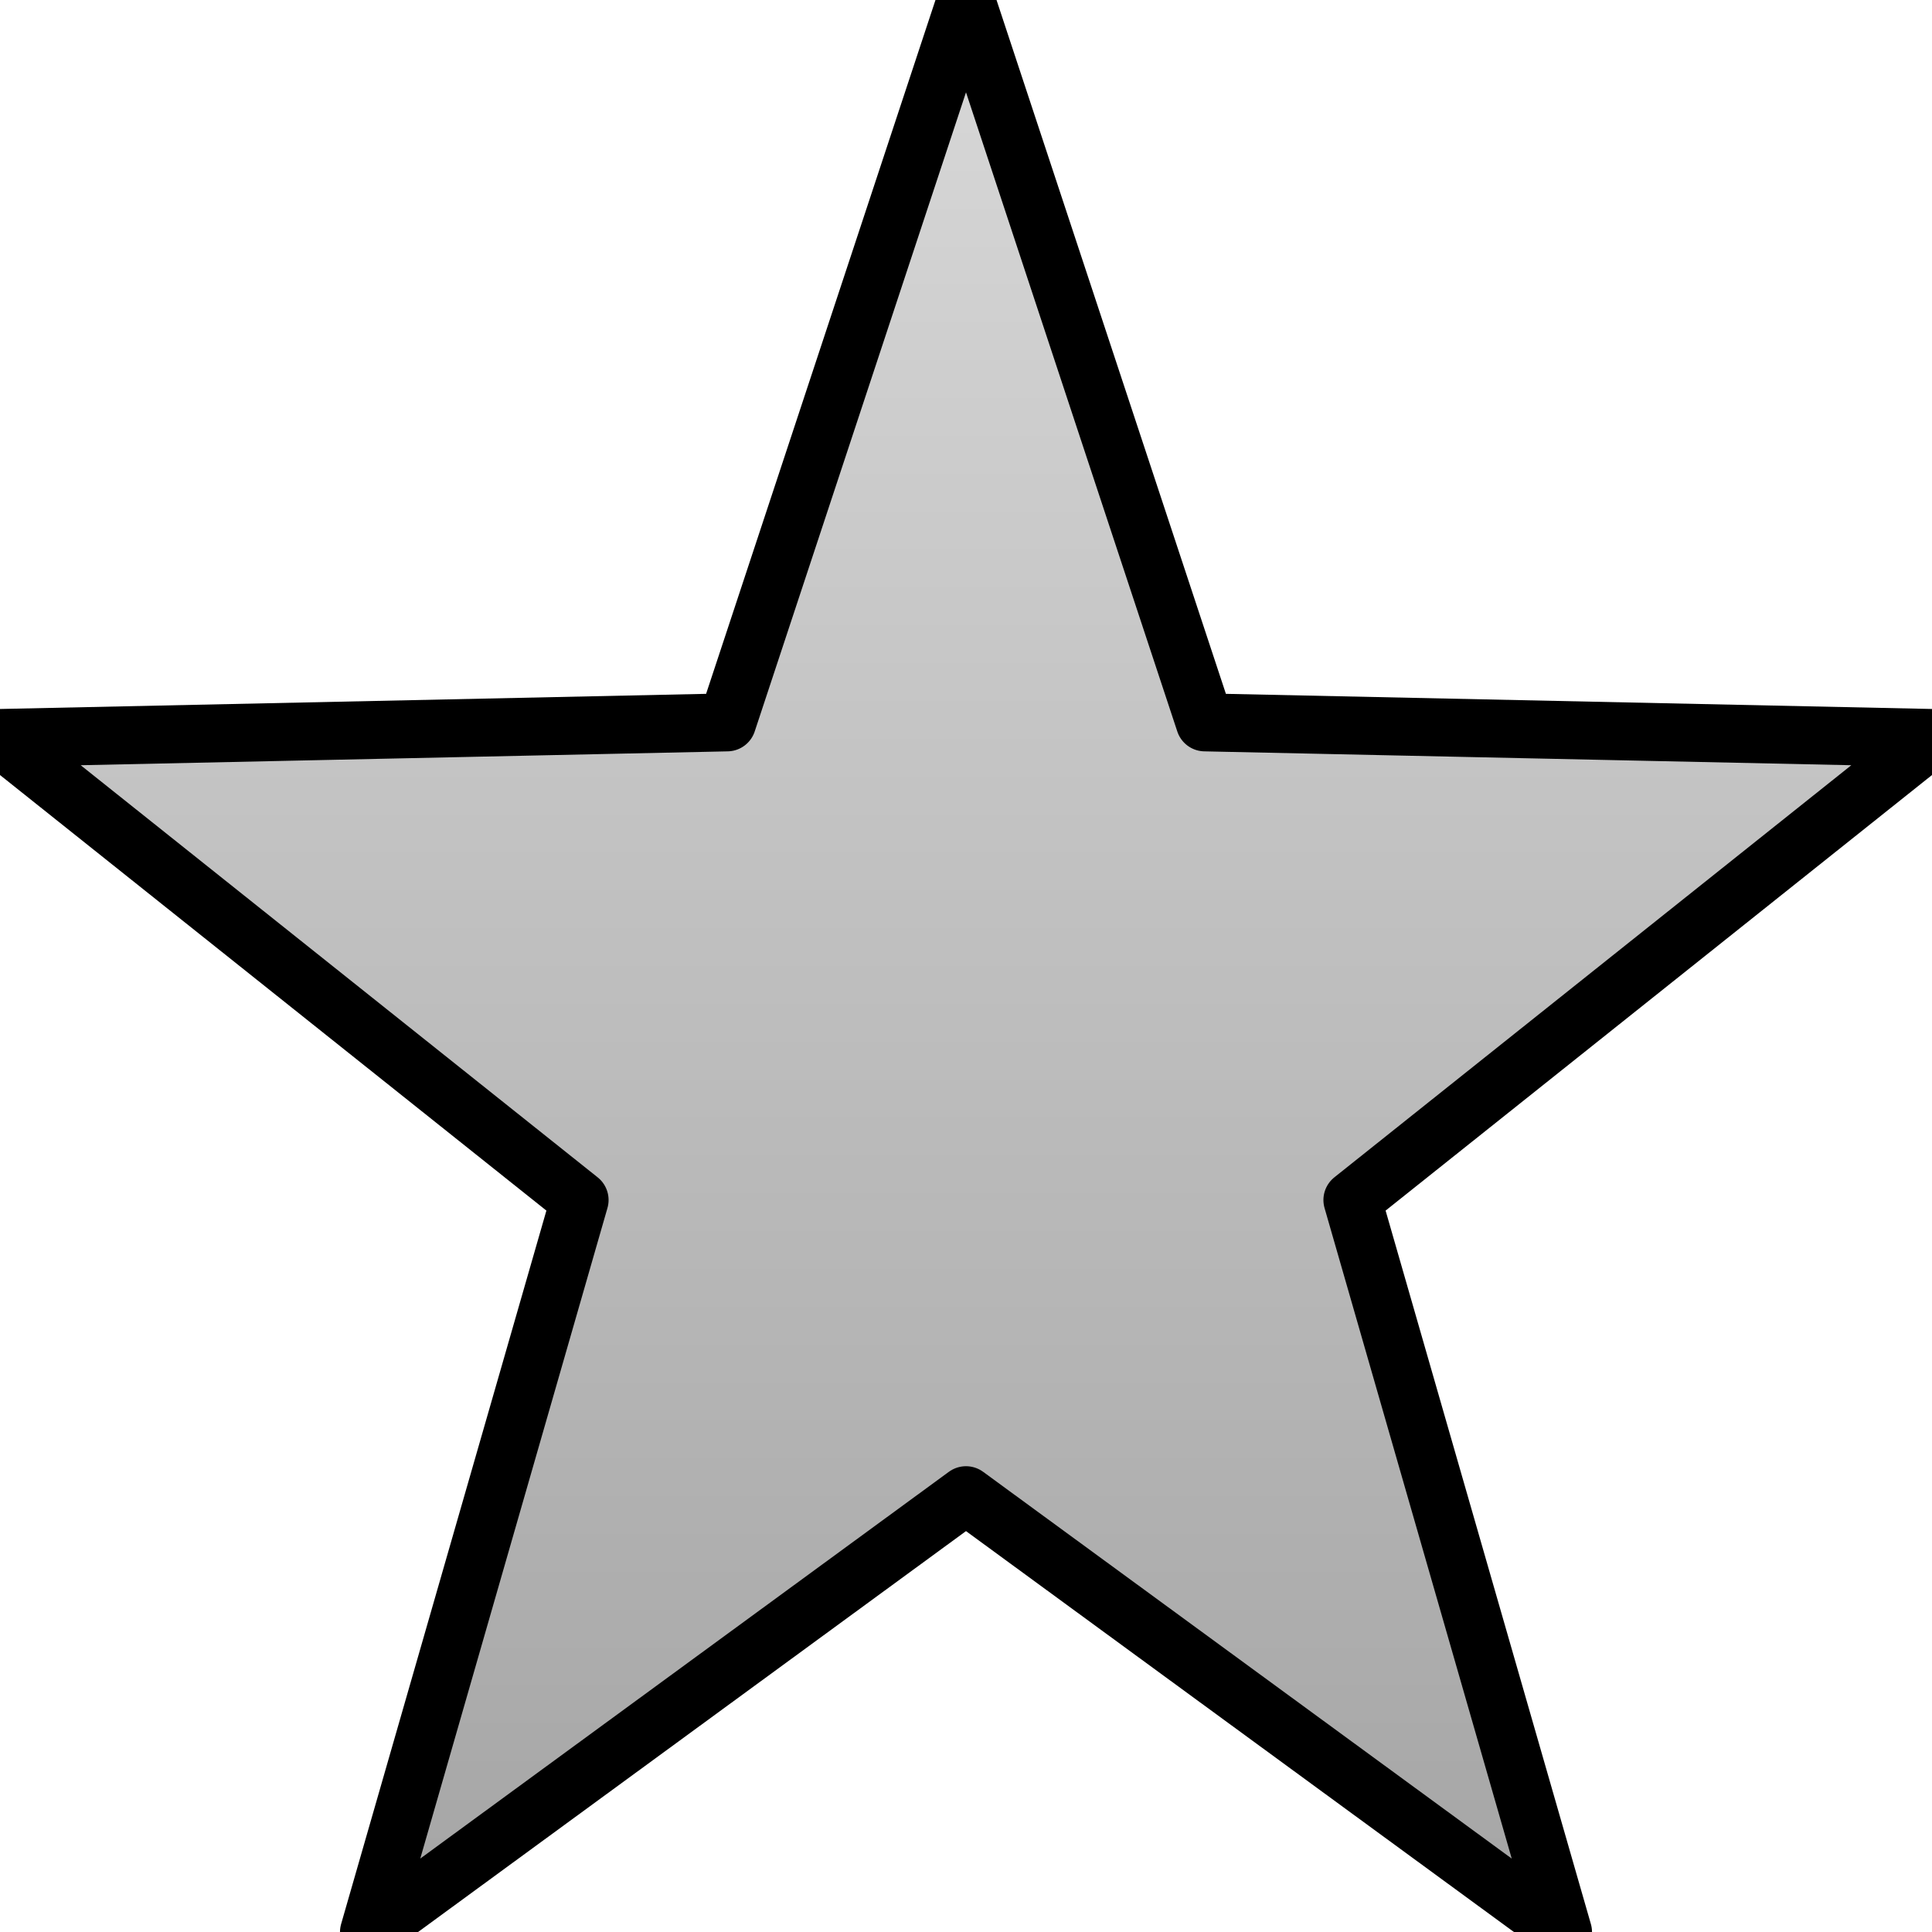
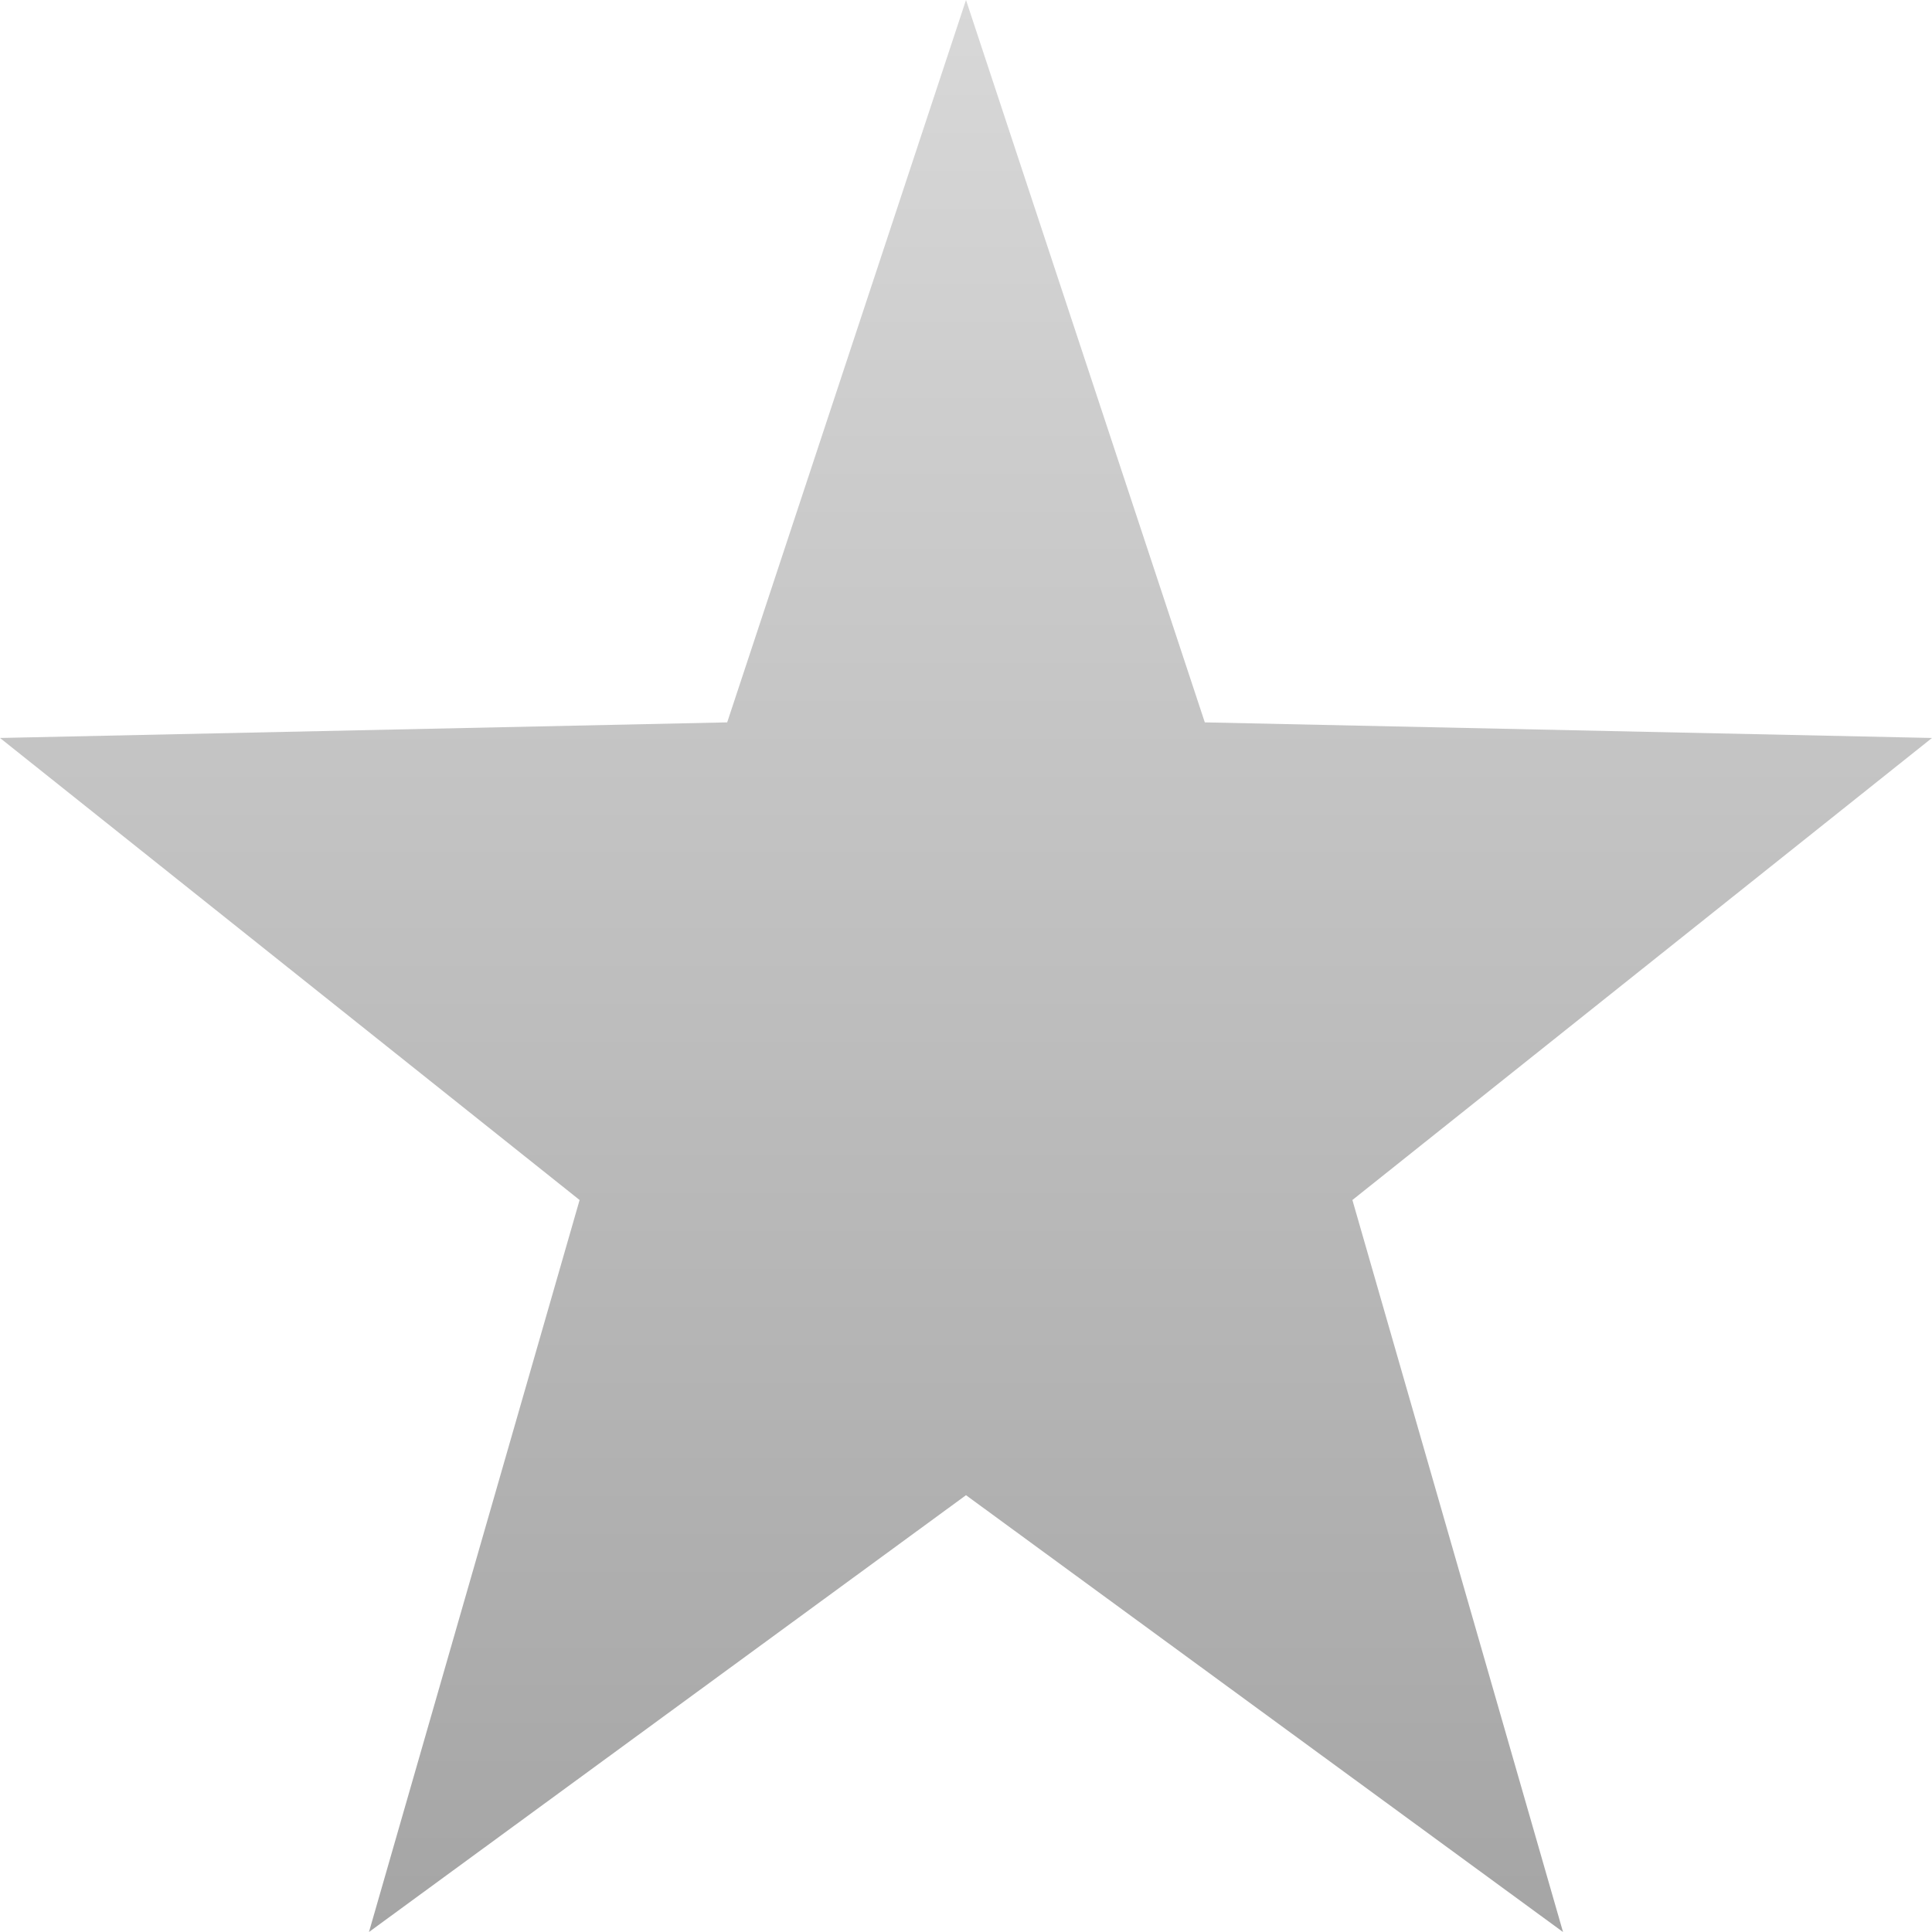
<svg xmlns="http://www.w3.org/2000/svg" xmlns:ns1="https://boxy-svg.com" viewBox="0 0 100 100" width="100.006px" height="100.006px">
  <defs>
    <linearGradient gradientUnits="userSpaceOnUse" x1="155.188" y1="116.464" x2="155.188" y2="210.578" id="gradient-0" gradientTransform="matrix(1.01053, 0, 0, 1.062541, -106.8223, -123.7479)">
      <stop offset="0" style="stop-color: rgba(216, 216, 216, 1)" />
      <stop offset="1" style="stop-color: rgba(165, 165, 165, 1)" />
    </linearGradient>
  </defs>
-   <path d="M 50 0 L 62.361 37.39 L 100 38.197 L 70 62.112 L 80.902 100.001 L 50 77.391 L 19.098 100.001 L 30 62.112 L 0 38.197 L 37.639 37.39 Z" style="stroke: rgb(0, 0, 0); paint-order: fill; fill-rule: nonzero; fill: url(#gradient-0); stroke-width: 3px; stroke-miterlimit: 1; stroke-linejoin: round; stroke-dashoffset: 1px;" ns1:shape="star 50 55.279 52.573 55.279 0.4 5 1@fedf1880" />
+   <path d="M 50 0 L 62.361 37.39 L 100 38.197 L 70 62.112 L 80.902 100.001 L 50 77.391 L 19.098 100.001 L 30 62.112 L 0 38.197 L 37.639 37.39 Z" style="stroke: rgb(0, 0, 0); paint-order: fill; fill-rule: nonzero; fill: url(#gradient-0); stroke-width: 0px; stroke-miterlimit: 1; stroke-linejoin: round; stroke-dashoffset: 1px;" ns1:shape="star 50 55.279 52.573 55.279 0.4 5 1@fedf1880" />
</svg>
